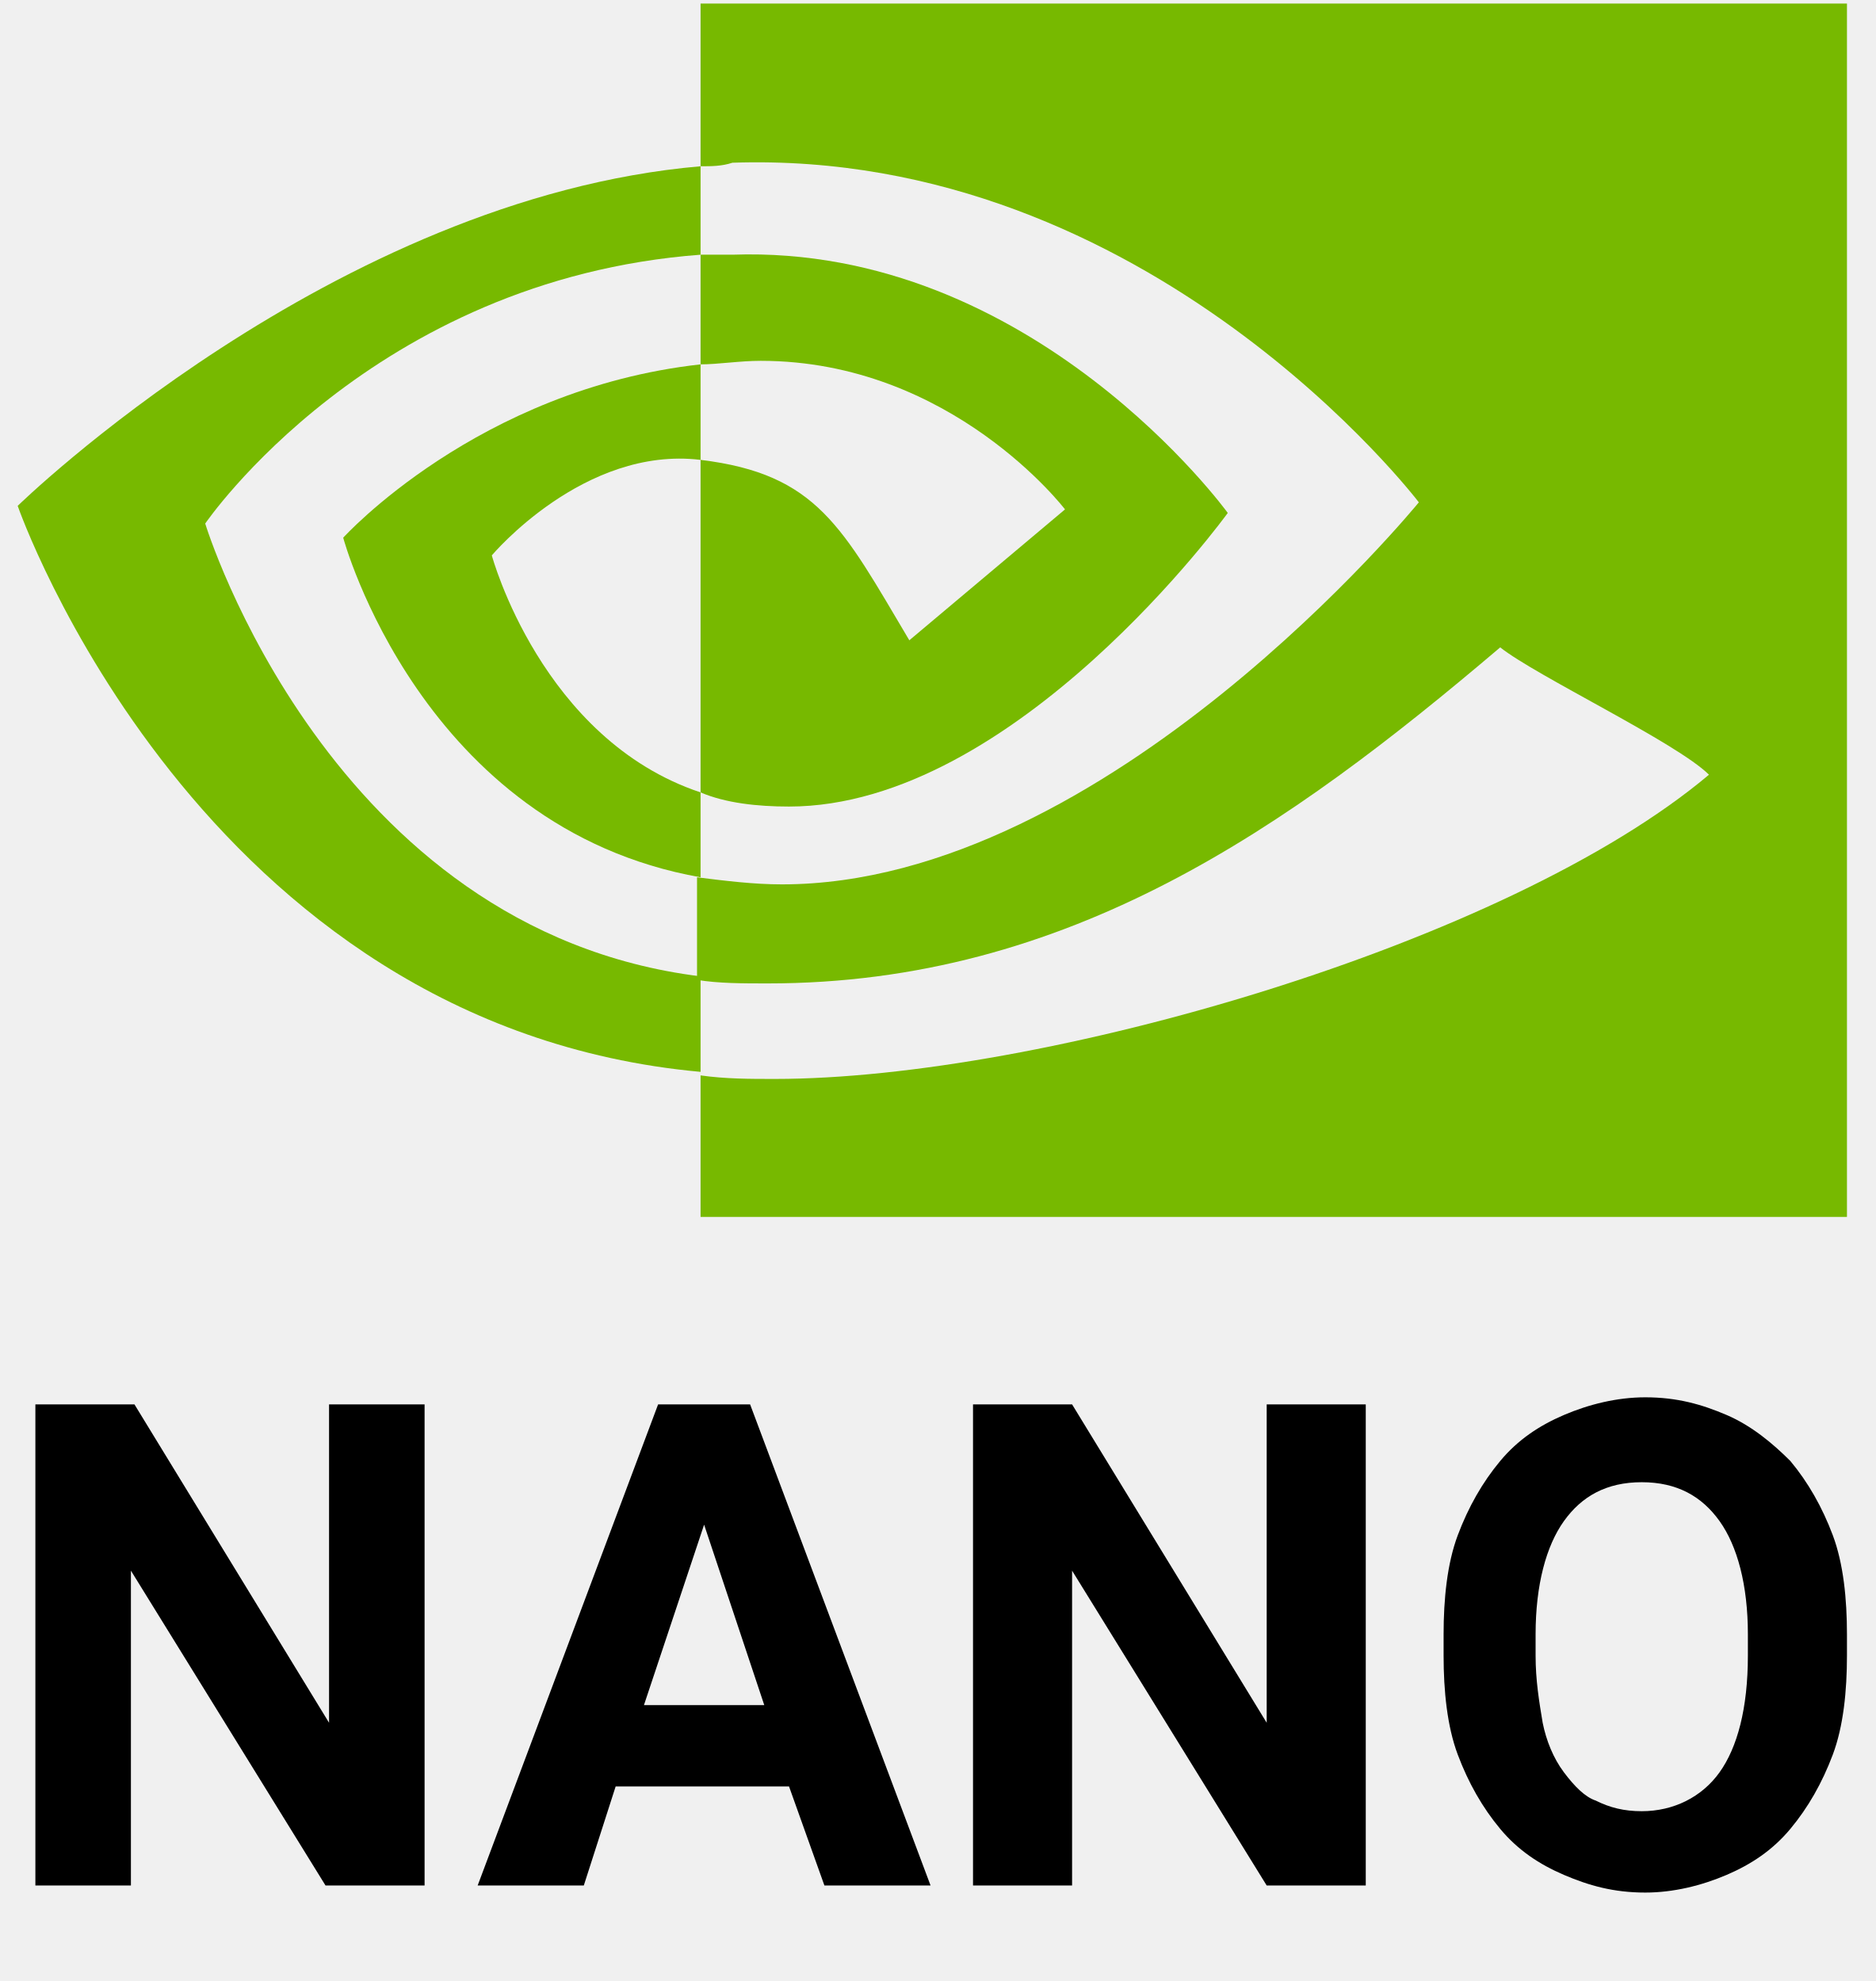
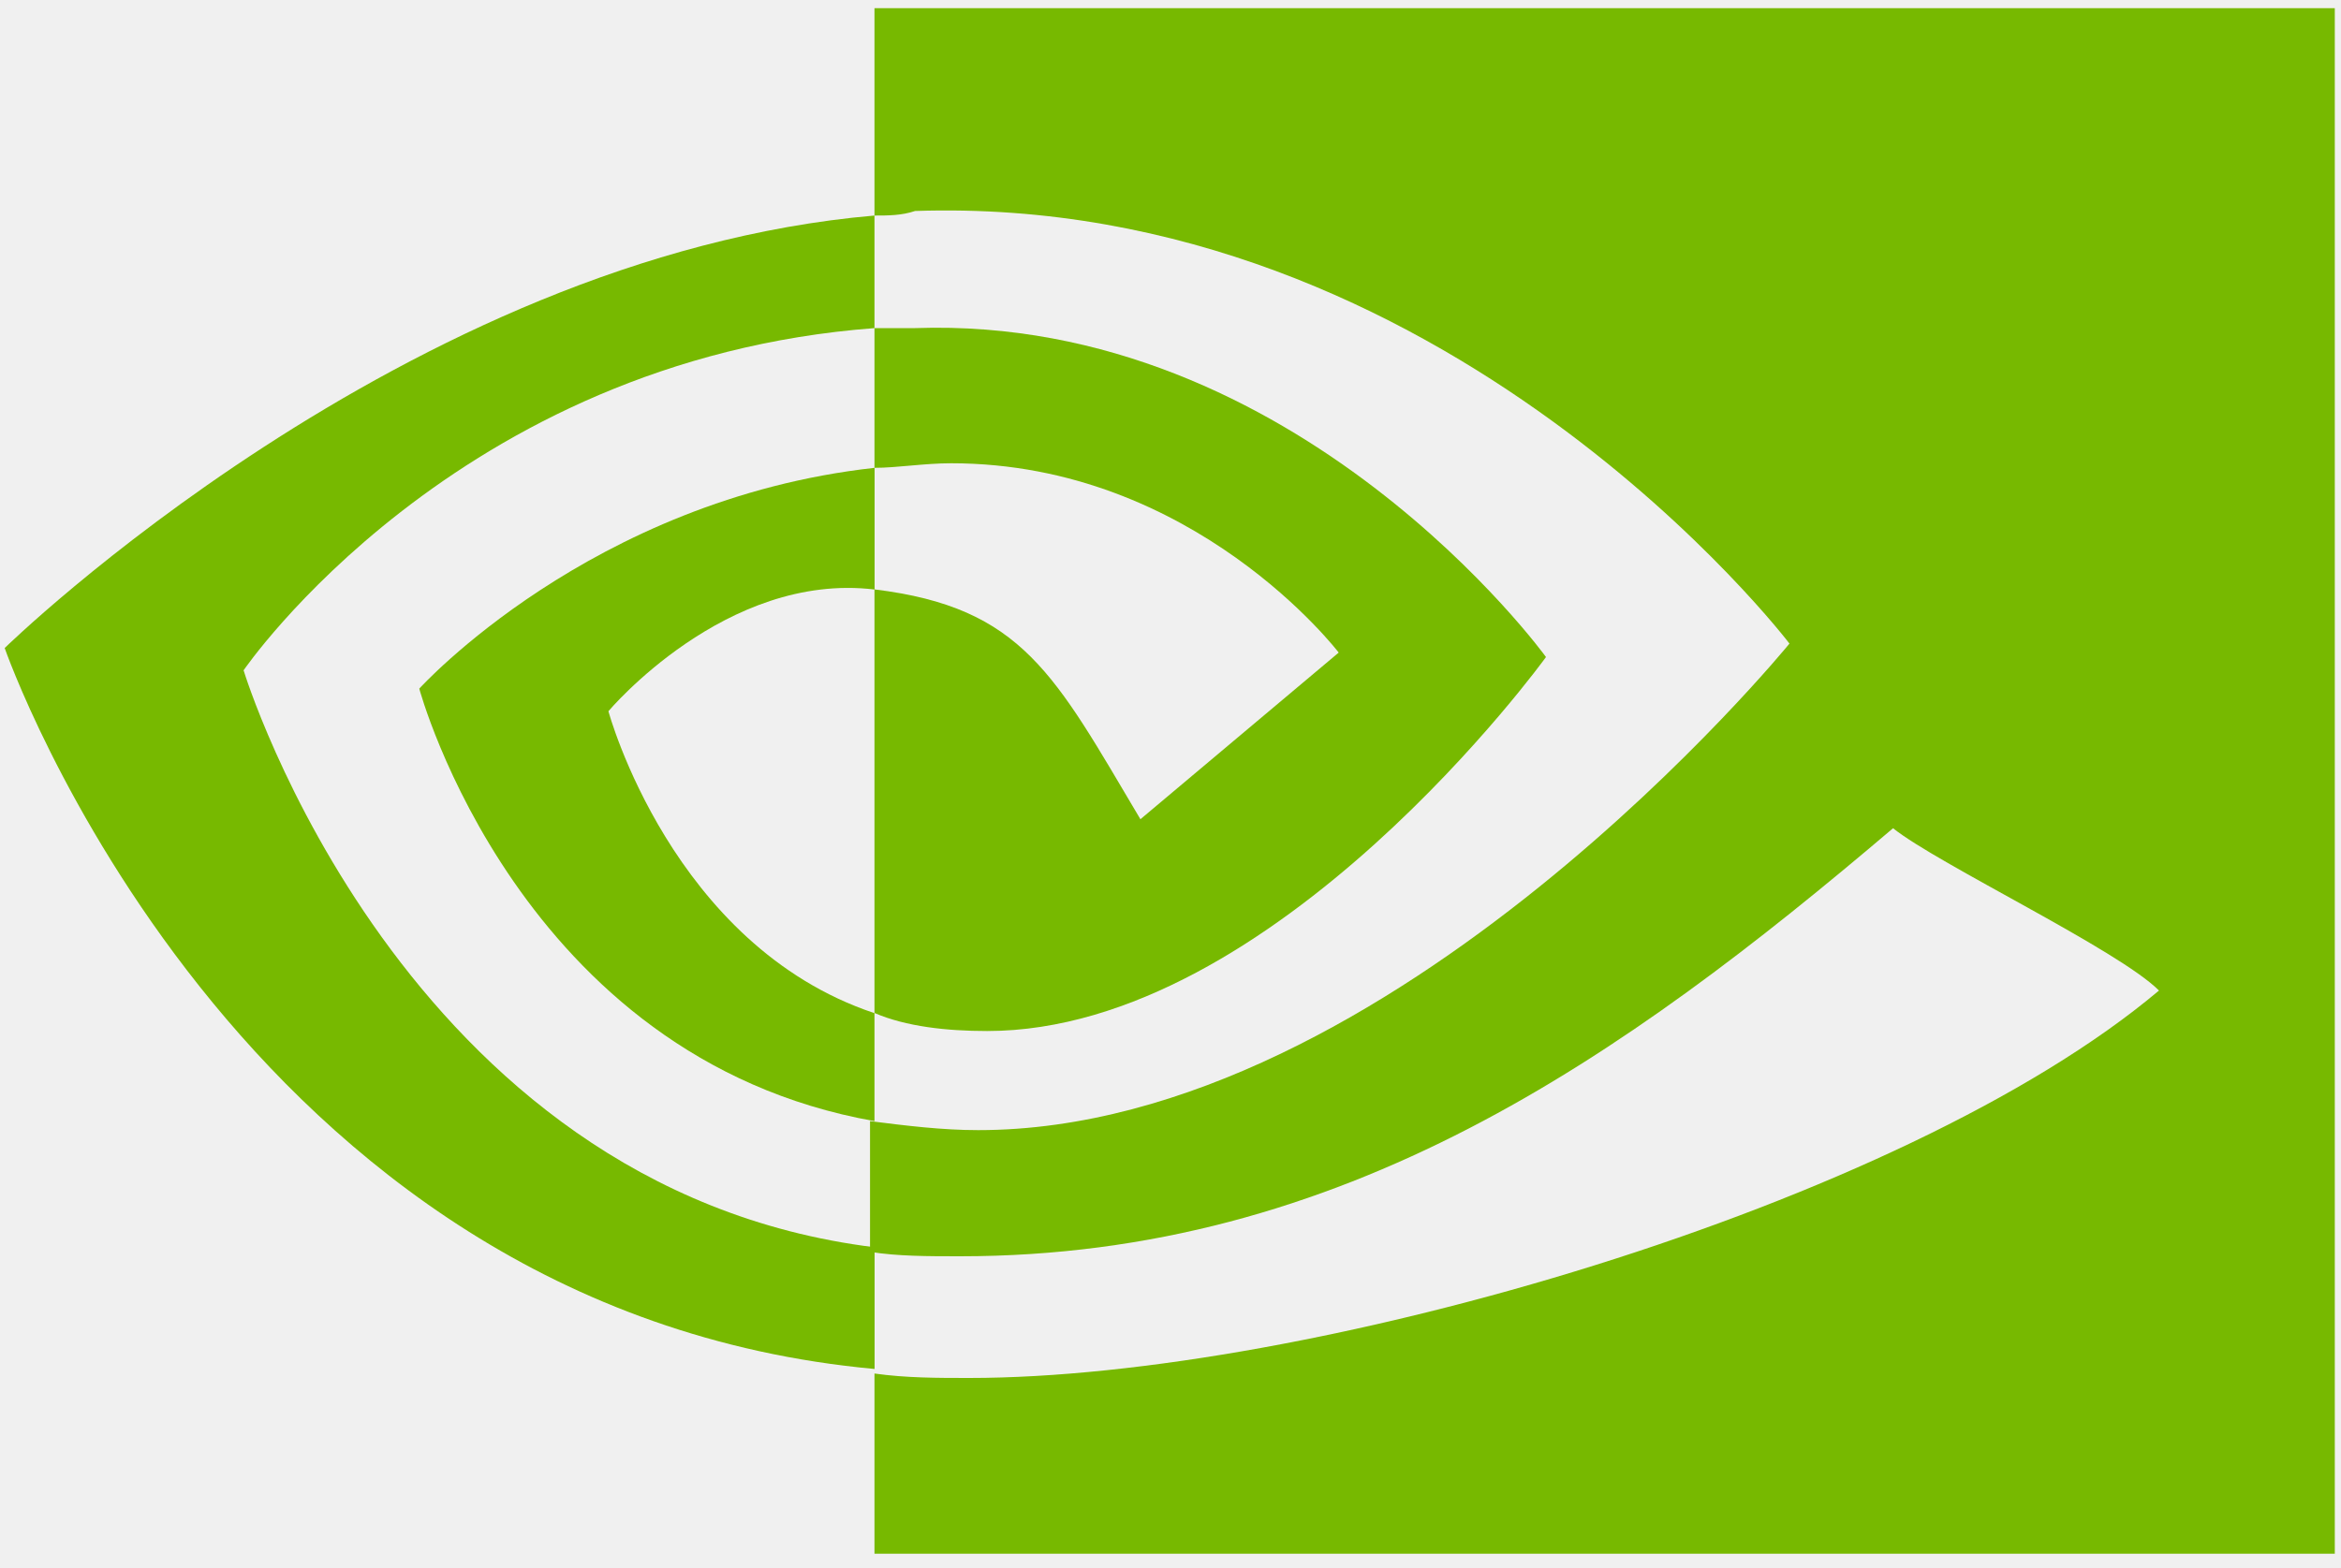
- <svg xmlns="http://www.w3.org/2000/svg" version="1.1" id="Layer_1" x="0px" y="0px" viewBox="0 0 53 56" style="enable-background:new 0 0 53 56;" xml:space="preserve">
-   <style type="text/css">
- 	.st0{fill:#77B900;}
- </style>
-   <path class="st0" d="M5.8,14.8c0,0,4.7-6.9,14-7.6V4.7C9.4,5.6,0.5,14.3,0.5,14.3s5.1,14.7,19.3,16v-2.7C9.3,26.3,5.8,14.8,5.8,14.8  z" />
-   <path class="st0" d="M19.8,22.4v2.4c-7.9-1.4-10.1-9.6-10.1-9.6s3.8-4.2,10.1-4.9V13l0,0c-3.3-0.4-5.9,2.7-5.9,2.7  S15.3,20.9,19.8,22.4L19.8,22.4z" />
-   <path class="st0" d="M19.8,0.1v4.6c0.3,0,0.6,0,0.9-0.1c11.8-0.4,19.4,9.6,19.4,9.6S31.3,25,22.1,25c-0.8,0-1.6-0.1-2.4-0.2v2.9  c0.6,0.1,1.3,0.1,2,0.1c8.5,0,14.7-4.4,20.7-9.5c1,0.8,5,2.7,5.9,3.6c-5.7,4.8-18.9,8.6-26.4,8.6c-0.7,0-1.4,0-2.1-0.1v4h32.4V0.1  H19.8z" />
-   <path class="st0" d="M19.8,10.3V7.2c0.3,0,0.6,0,0.9,0c8.5-0.3,14,7.3,14,7.3s-6,8.3-12.4,8.3c-0.9,0-1.8-0.1-2.5-0.4V13  c3.3,0.4,4,1.9,5.9,5.1l4.4-3.7c0,0-3.2-4.2-8.6-4.2C20.9,10.2,20.3,10.3,19.8,10.3L19.8,10.3z" />
-   <g>
-     <path d="M12,53.3H9.2l-5.5-8.9v8.9H1V39.7h2.8l5.5,9v-9H12V53.3z" />
-     <path d="M22.3,50.5h-4.9l-0.9,2.8h-3l5.1-13.6h2.6l5.1,13.6h-3L22.3,50.5z M18.2,48.2h3.4l-1.7-5.1L18.2,48.2z" />
-     <path d="M38.6,53.3h-2.8l-5.5-8.9v8.9h-2.8V39.7h2.8l5.5,9v-9h2.8V53.3z" />
-     <path d="M52.2,46.8c0,1-0.1,2-0.4,2.8c-0.3,0.8-0.7,1.5-1.2,2.1c-0.5,0.6-1.1,1-1.8,1.3c-0.7,0.3-1.5,0.5-2.3,0.5   c-0.9,0-1.6-0.2-2.3-0.5c-0.7-0.3-1.3-0.7-1.8-1.3c-0.5-0.6-0.9-1.3-1.2-2.1s-0.4-1.8-0.4-2.8v-0.6c0-1,0.1-2,0.4-2.8   s0.7-1.5,1.2-2.1c0.5-0.6,1.1-1,1.8-1.3c0.7-0.3,1.5-0.5,2.3-0.5c0.9,0,1.6,0.2,2.3,0.5c0.7,0.3,1.3,0.8,1.8,1.3   c0.5,0.6,0.9,1.3,1.2,2.1c0.3,0.8,0.4,1.8,0.4,2.8V46.8z M49.4,46.2c0-1.4-0.3-2.5-0.8-3.2c-0.5-0.7-1.2-1.1-2.2-1.1   s-1.7,0.4-2.2,1.1c-0.5,0.7-0.8,1.8-0.8,3.2v0.6c0,0.7,0.1,1.3,0.2,1.9c0.1,0.5,0.3,1,0.6,1.4c0.3,0.4,0.6,0.7,0.9,0.8   c0.4,0.2,0.8,0.3,1.3,0.3c0.9,0,1.7-0.4,2.2-1.1c0.5-0.7,0.8-1.8,0.8-3.3V46.2z" />
+ <svg xmlns="http://www.w3.org/2000/svg" width="200" height="134" fill="none">
+   <g fill="#77B900" clip-path="url(#a)">
+     <path d="M20.8 57.3s18.1-26.56 53.91-29.26v-9.62C34.66 21.88.4 55.38.4 55.38s19.64 56.6 74.32 61.61v-10.4c-40.43-5-53.9-49.28-53.9-49.28" />
+     <path d="M74.71 86.57v9.24C44.3 90.42 35.82 58.85 35.82 58.85s14.63-16.18 38.9-18.87v10.4C62 48.84 51.98 60.78 51.98 60.78s5.4 20.02 22.72 25.8" />
+     <path d="M74.71.7v17.72c1.16 0 2.31 0 3.47-.39C123.6 16.5 152.88 55 152.88 55s-33.89 41.58-69.31 41.58c-3.08 0-6.16-.38-9.24-.77v11.17c2.3.38 5 .38 7.7.38 32.73 0 56.6-16.94 79.7-36.58 3.86 3.08 19.26 10.4 22.72 13.87-21.94 18.48-72.77 33.11-101.65 33.11-2.7 0-5.4 0-8.09-.38v15.4h124.76V.7z" />
+     <path d="M74.71 39.98V28.04h3.47c32.73-1.15 53.9 28.11 53.9 28.11s-23.1 31.96-47.74 31.96c-3.47 0-6.93-.38-9.63-1.54v-36.2c12.7 1.55 15.4 7.32 22.72 19.64l16.94-14.24s-12.32-16.18-33.11-16.18c-2.31 0-4.62.39-6.55.39" />
  </g>
+   <defs>
+     <clipPath id="a">
+       <path fill="#fff" d="M0 .47h200v132.65H0z" />
+     </clipPath>
+   </defs>
</svg>
